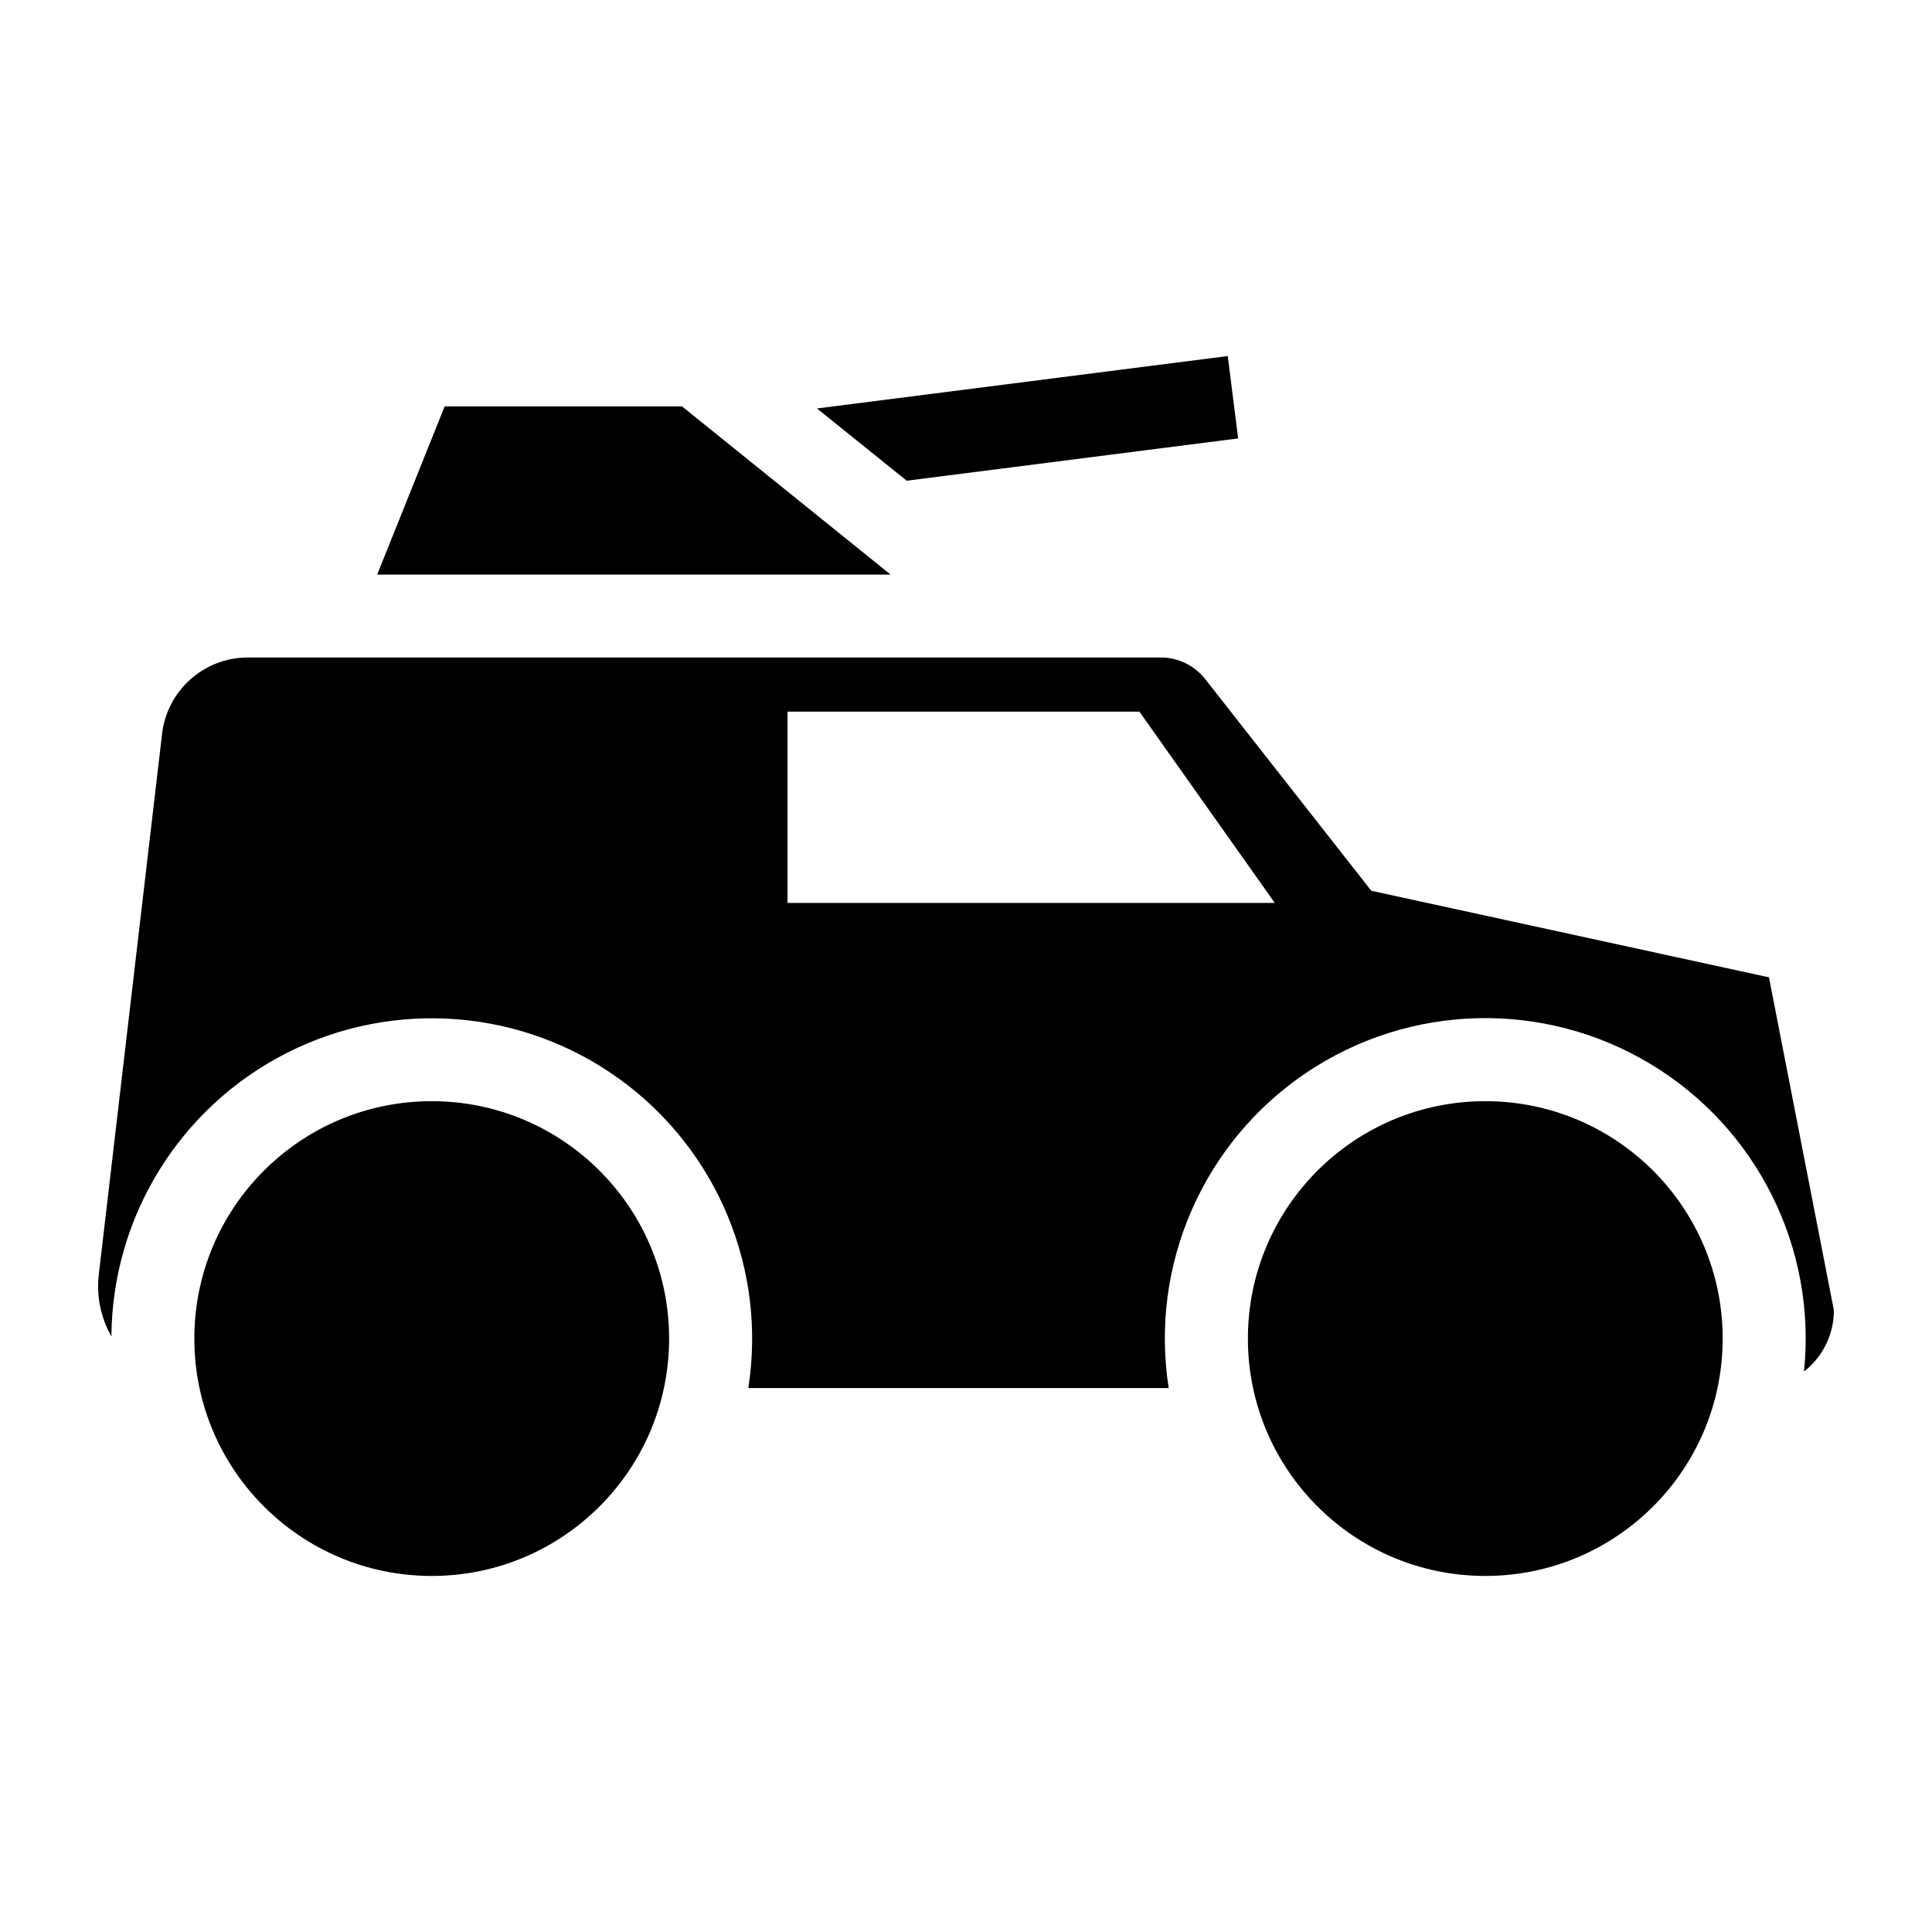
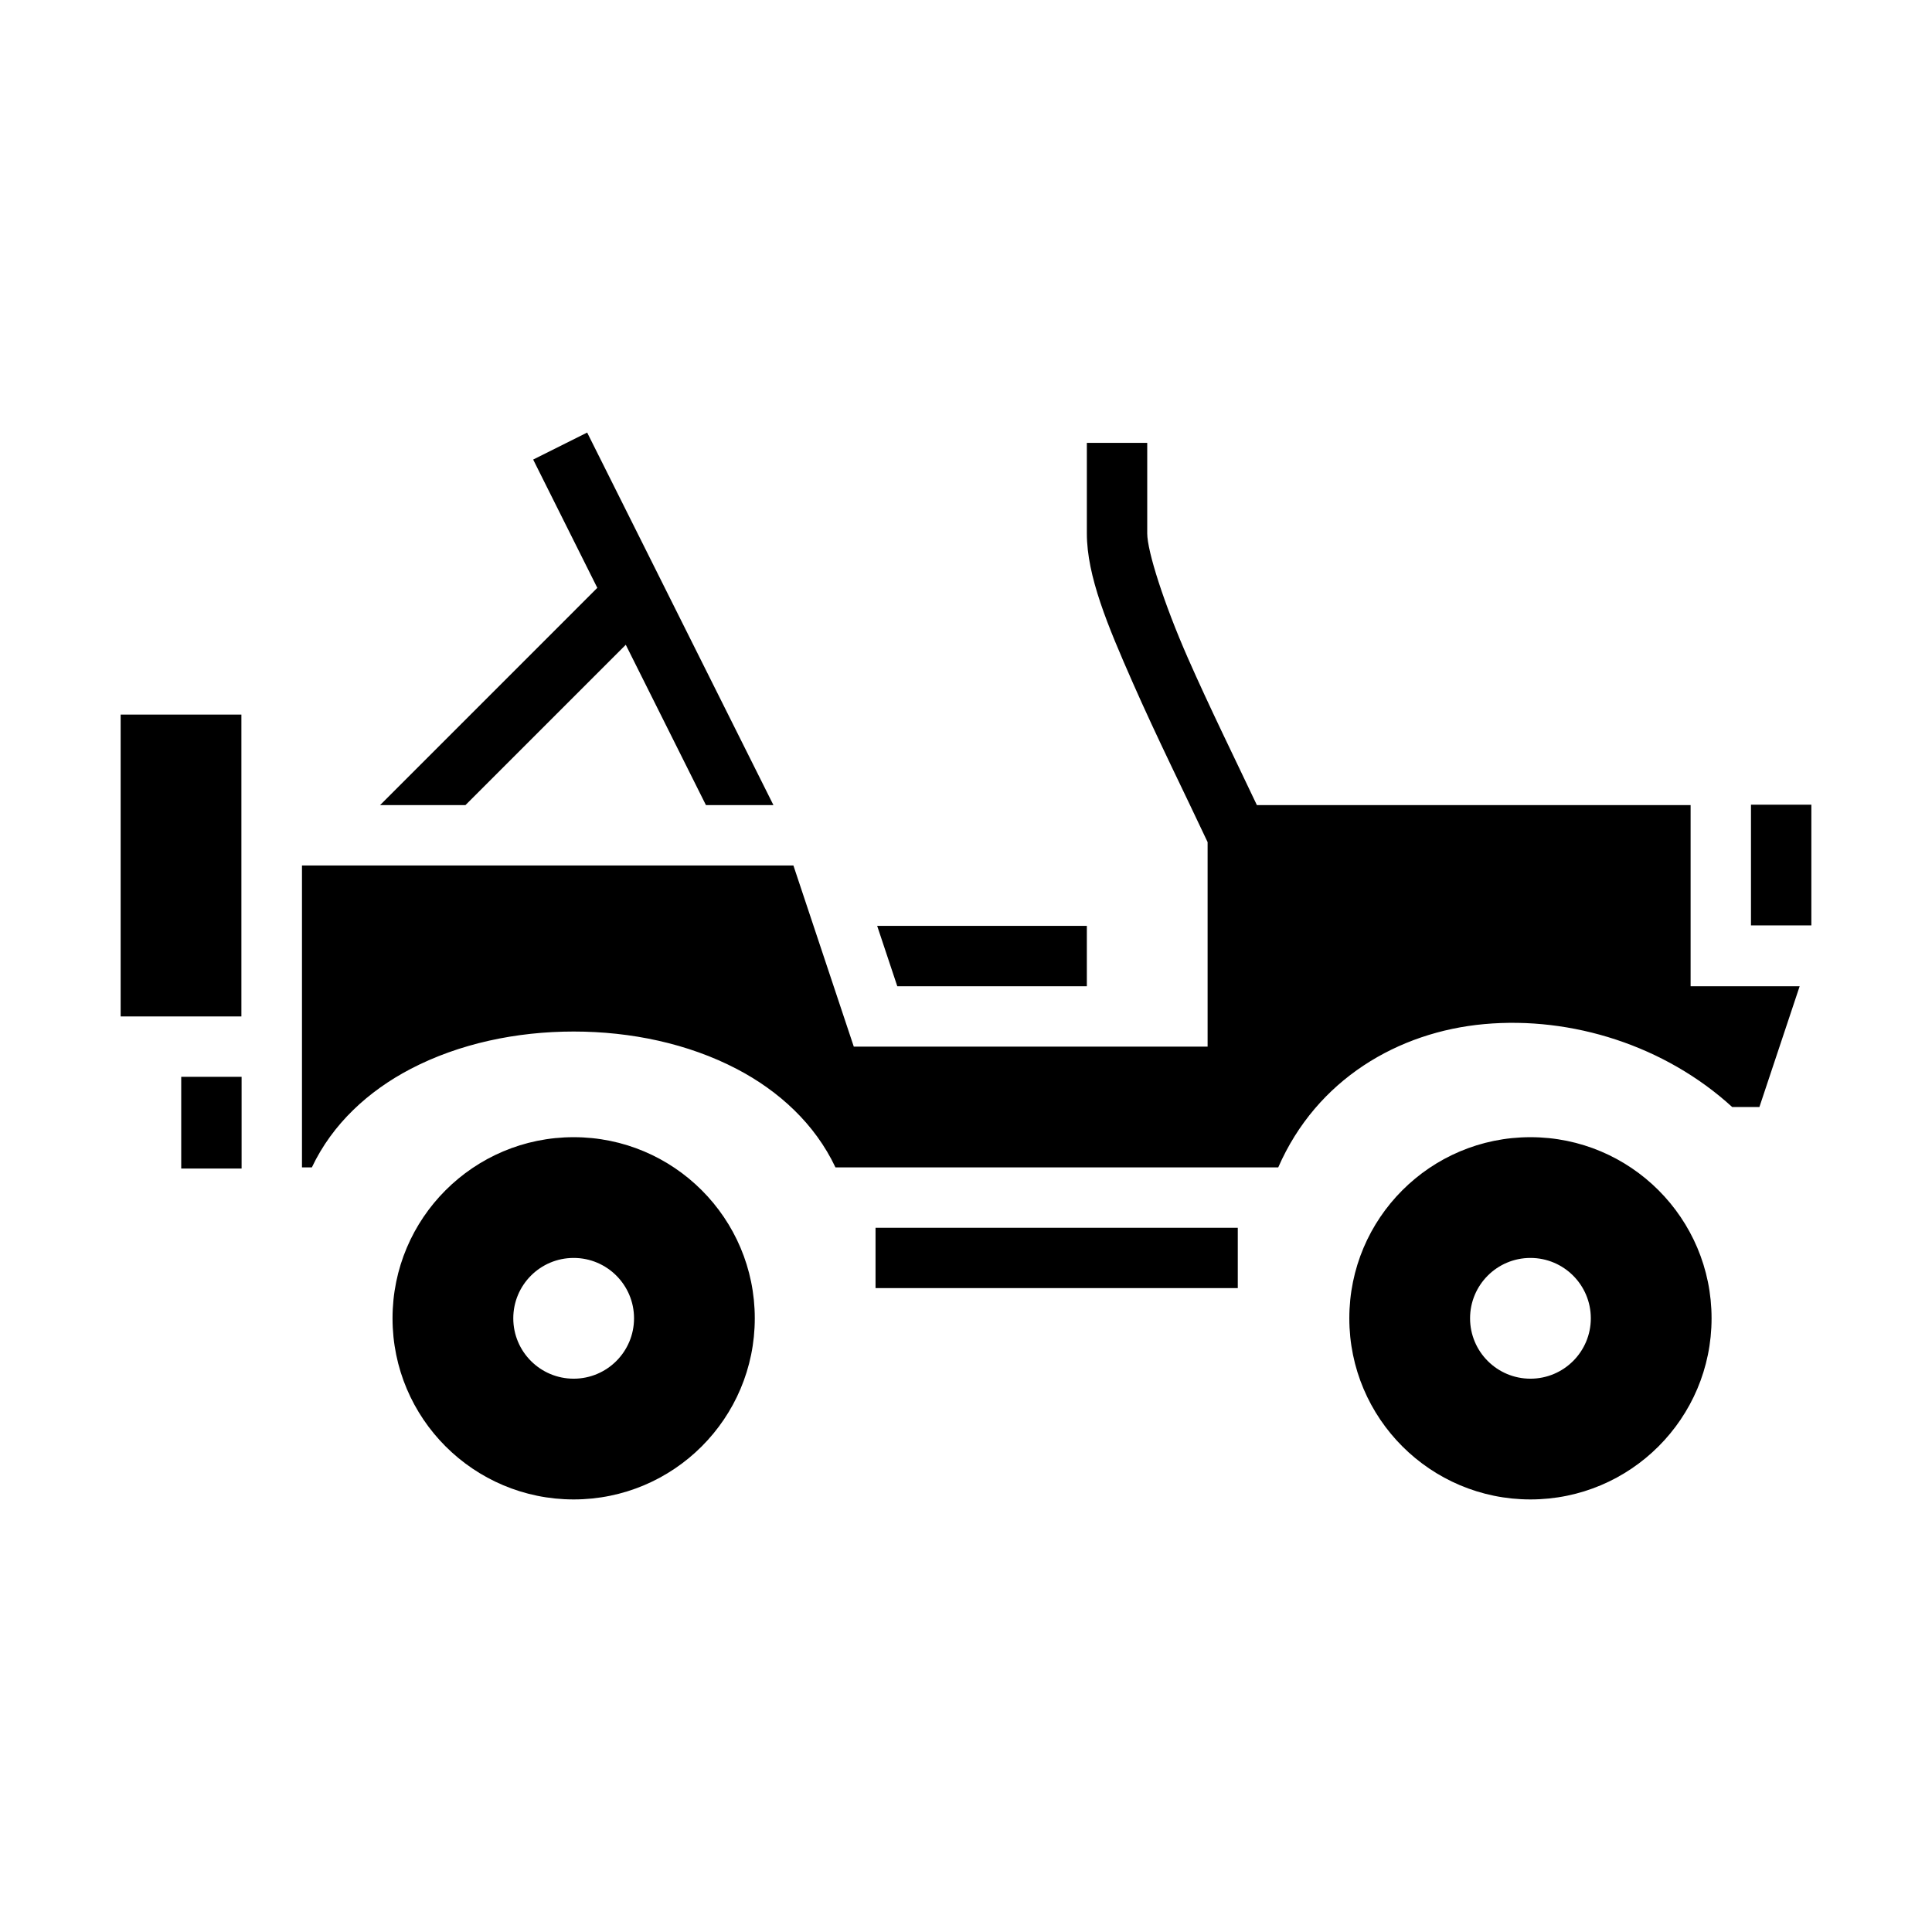
<svg xmlns="http://www.w3.org/2000/svg" viewBox="0 0 512 512">
-   <path d="M240.287 127.394l-23.78-19.145 108.861-13.892 2.751 21.828zM180.746 107.7h-62.91l-17.88 44.576h136.067zm275.78 247.033a62.91 62.91 0 1 0-62.911 62.91 62.91 62.91 0 0 0 62.91-62.91zm-279.205 0a62.91 62.91 0 1 0-62.91 62.91 62.91 62.91 0 0 0 62.91-62.91zM486 347.25a20.548 20.548 0 0 1-7.922 16.216 84.917 84.917 0 1 0-168.362 4.388H198.31a84.903 84.903 0 1 0-168.788-13.686 26.834 26.834 0 0 1-3.329-16.504l16.753-143.165a22.914 22.914 0 0 1 22.762-20.26h241.904a14.992 14.992 0 0 1 11.787 5.736l44.012 56.089 105.383 22.941zM337.815 239.255l-35.856-50.656h-93.265v50.683h129.135z" fill="#000" />
+   <path fill="#000" d="M155.605 114.634l-14.31 7.154 3.576 7.156 13.423 26.844-57.578 57.578h22.625l42.494-42.494 21.248 42.494h17.89l-45.788-91.578-3.58-7.154zm132.422 2.732v24c0 11.313 5.527 24.452 12.13 39.47 6.345 14.432 13.97 29.757 19.87 42.33v54.2h-93.765l-16-48H80.027v80h2.623c5.445-11.528 14.993-20.257 26.176-26.092 12.89-6.725 28.058-9.908 43.2-9.908 15.144 0 30.31 3.183 43.203 9.908 11.18 5.835 20.73 14.564 26.174 26.092h117.344c10.22-23.39 31.87-35.904 54.555-37.967 23.296-2.118 47.98 5.742 65.738 21.966h7.222l10.666-32h-28.9v-48H333.09c-5.778-12.2-12.63-26.108-18.285-38.97-6.367-14.482-10.778-28.342-10.778-33.03v-24h-16zm-256.054 72v80h32v-80h-32zm432.054 23.88v32h16v-32h-16zm-231.568 32.12l5.333 16h50.234v-16H232.46zm-184.433 40v24.303h16v-24.304h-16zm104 16a48 48 0 0 0-48 48 48 48 0 0 0 48 48 48 48 0 0 0 48-48 48 48 0 0 0-48-48zm253.557 0a48 48 0 0 0-48 48 48 48 0 0 0 48 48 48 48 0 0 0 48-48 48 48 0 0 0-48-48zm-173.557 24v16h96v-16h-96zm-80 8a16 16 0 0 1 16 16 16 16 0 0 1-16 16 16 16 0 0 1-16-16 16 16 0 0 1 16-16zm253.557 0a16 16 0 0 1 16 16 16 16 0 0 1-16 16 16 16 0 0 1-16-16 16 16 0 0 1 16-16z" />
</svg>
